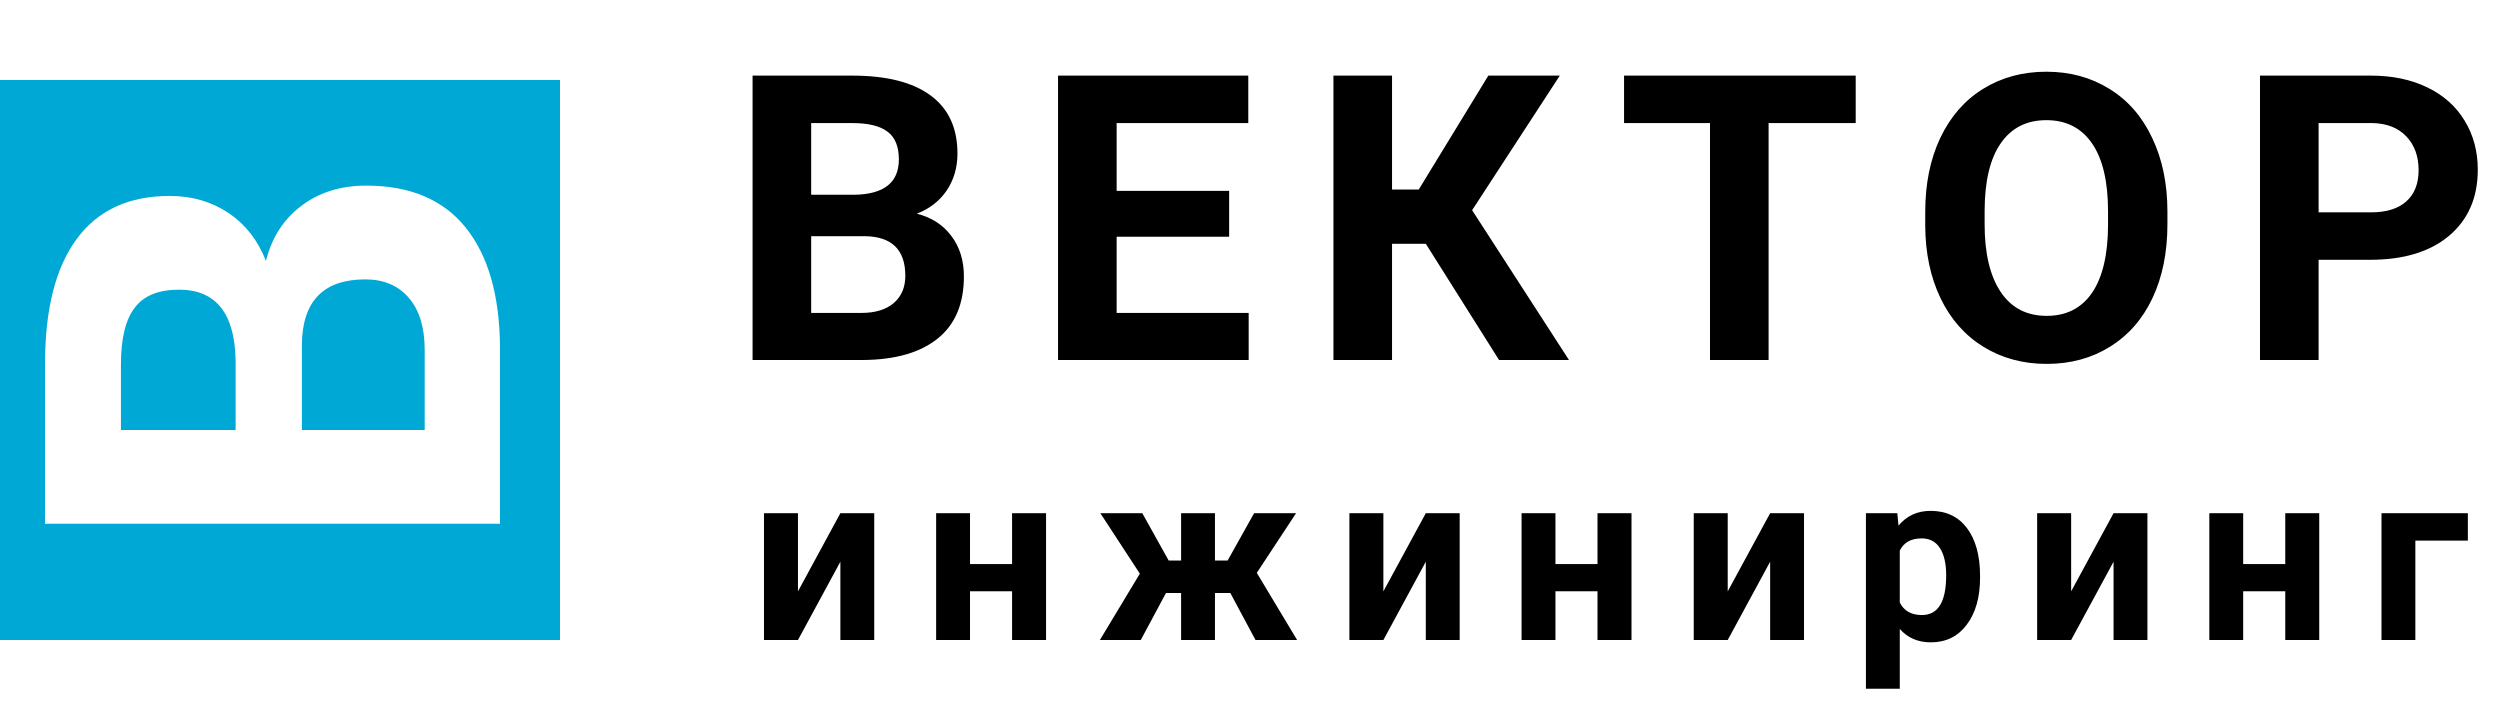
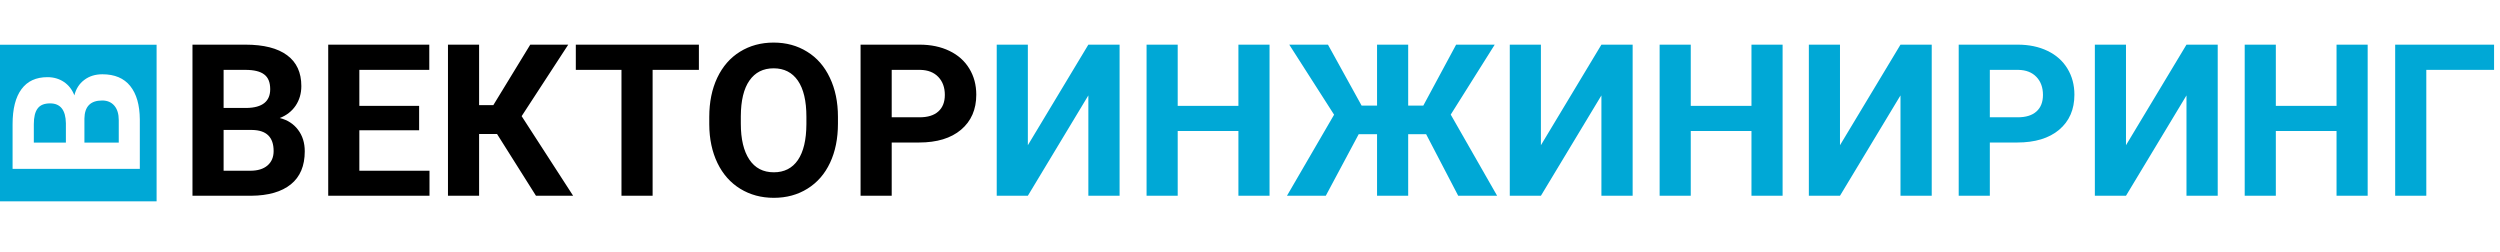
- <svg xmlns="http://www.w3.org/2000/svg" width="125" height="36" viewBox="0 0 125 36" fill="none">
-   <path d="M37.629 18V3.781H42.609C44.335 3.781 45.643 4.113 46.535 4.777C47.427 5.435 47.873 6.402 47.873 7.678C47.873 8.374 47.694 8.99 47.336 9.523C46.978 10.051 46.48 10.438 45.842 10.685C46.571 10.868 47.144 11.236 47.56 11.789C47.984 12.342 48.195 13.02 48.195 13.82C48.195 15.188 47.759 16.223 46.887 16.926C46.014 17.629 44.771 17.987 43.156 18H37.629ZM40.559 11.809V15.646H43.068C43.758 15.646 44.296 15.484 44.68 15.158C45.07 14.826 45.266 14.37 45.266 13.791C45.266 12.489 44.592 11.828 43.244 11.809H40.559ZM40.559 9.738H42.727C44.204 9.712 44.943 9.123 44.943 7.971C44.943 7.326 44.755 6.864 44.377 6.584C44.006 6.298 43.417 6.154 42.609 6.154H40.559V9.738ZM61.457 11.838H55.832V15.646H62.434V18H52.902V3.781H62.414V6.154H55.832V9.543H61.457V11.838ZM71.291 12.19H69.602V18H66.672V3.781H69.602V9.475H70.939L74.416 3.781H77.99L73.606 10.51L78.449 18H74.953L71.291 12.19ZM92.785 6.154H88.43V18H85.5V6.154H81.203V3.781H92.785V6.154ZM108.371 11.213C108.371 12.613 108.124 13.84 107.629 14.895C107.134 15.949 106.424 16.763 105.5 17.336C104.582 17.909 103.527 18.195 102.336 18.195C101.158 18.195 100.106 17.912 99.182 17.346C98.257 16.779 97.541 15.972 97.033 14.924C96.525 13.869 96.268 12.658 96.262 11.291V10.588C96.262 9.188 96.512 7.958 97.014 6.896C97.522 5.829 98.234 5.012 99.152 4.445C100.077 3.872 101.132 3.586 102.316 3.586C103.501 3.586 104.553 3.872 105.471 4.445C106.395 5.012 107.108 5.829 107.609 6.896C108.117 7.958 108.371 9.185 108.371 10.578V11.213ZM105.402 10.568C105.402 9.077 105.135 7.945 104.602 7.17C104.068 6.395 103.306 6.008 102.316 6.008C101.333 6.008 100.575 6.392 100.041 7.16C99.507 7.922 99.237 9.042 99.231 10.52V11.213C99.231 12.665 99.497 13.791 100.031 14.592C100.565 15.393 101.333 15.793 102.336 15.793C103.319 15.793 104.074 15.409 104.602 14.641C105.129 13.866 105.396 12.74 105.402 11.262V10.568ZM115.93 12.99V18H113V3.781H118.547C119.615 3.781 120.552 3.977 121.359 4.367C122.173 4.758 122.798 5.314 123.234 6.037C123.671 6.753 123.889 7.57 123.889 8.488C123.889 9.882 123.41 10.982 122.453 11.789C121.503 12.59 120.184 12.99 118.498 12.99H115.93ZM115.93 10.617H118.547C119.322 10.617 119.911 10.435 120.314 10.07C120.725 9.706 120.93 9.185 120.93 8.508C120.93 7.811 120.725 7.248 120.314 6.818C119.904 6.389 119.338 6.167 118.615 6.154H115.93V10.617ZM42.019 25.66H43.712V32H42.019V28.086L39.898 32H38.199V25.66H39.898V29.568L42.019 25.66ZM52.303 32H50.604V29.562H48.501V32H46.807V25.66H48.501V28.203H50.604V25.66H52.303V32ZM61.516 29.65H60.748V32H59.055V29.65H58.299L57.039 32H54.994L56.992 28.684L55.018 25.66H57.115L58.434 28.027H59.055V25.66H60.748V28.027H61.381L62.705 25.66H64.803L62.84 28.643L64.856 32H62.775L61.516 29.65ZM71.29 25.66H72.984V32H71.29V28.086L69.169 32H67.47V25.66H69.169V29.568L71.29 25.66ZM81.575 32H79.875V29.562H77.772V32H76.079V25.66H77.772V28.203H79.875V25.66H81.575V32ZM88.507 25.66H90.201V32H88.507V28.086L86.386 32H84.687V25.66H86.386V29.568L88.507 25.66ZM99.003 28.889C99.003 29.865 98.78 30.648 98.335 31.238C97.893 31.824 97.296 32.117 96.542 32.117C95.901 32.117 95.384 31.895 94.989 31.449V34.438H93.296V25.66H94.866L94.925 26.281C95.335 25.789 95.87 25.543 96.53 25.543C97.311 25.543 97.919 25.832 98.352 26.41C98.786 26.988 99.003 27.785 99.003 28.801V28.889ZM97.309 28.766C97.309 28.176 97.204 27.721 96.993 27.4C96.786 27.08 96.483 26.92 96.085 26.92C95.553 26.92 95.188 27.123 94.989 27.529V30.125C95.196 30.543 95.565 30.752 96.097 30.752C96.905 30.752 97.309 30.09 97.309 28.766ZM105.678 25.66H107.371V32H105.678V28.086L103.557 32H101.857V25.66H103.557V29.568L105.678 25.66ZM115.962 32H114.263V29.562H112.159V32H110.466V25.66H112.159V28.203H114.263V25.66H115.962V32ZM123.393 27.031H120.768V32H119.075V25.66H123.393V27.031Z" fill="black" />
-   <path fill-rule="evenodd" clip-rule="evenodd" d="M28 4H0V32H28V4ZM2.25 26.188H25V17.344C24.979 14.76 24.406 12.771 23.281 11.375C22.156 9.979 20.5 9.281 18.312 9.281C17.031 9.281 15.948 9.62 15.062 10.297C14.177 10.964 13.588 11.88 13.297 13.047C12.901 12.026 12.281 11.229 11.438 10.656C10.583 10.083 9.599 9.797 8.484 9.797C6.443 9.797 4.896 10.51 3.844 11.938C2.781 13.365 2.25 15.458 2.25 18.219V26.188ZM21.234 21.5H15.094V17.203C15.125 15.047 16.182 13.969 18.266 13.969C19.193 13.969 19.922 14.281 20.453 14.906C20.974 15.521 21.234 16.38 21.234 17.484V21.5ZM11.781 18.031V21.5H6.047V18.219C6.047 16.927 6.276 15.984 6.734 15.391C7.182 14.786 7.922 14.484 8.953 14.484C10.797 14.484 11.74 15.667 11.781 18.031Z" fill="#00A8D6" />
+ <svg xmlns="http://www.w3.org/2000/svg" width="447" height="45" viewBox="0 0 447 45" fill="none">
+   <path d="M34.415 35V7.984H43.878C47.156 7.984 49.642 8.615 51.337 9.877C53.032 11.126 53.879 12.963 53.879 15.388C53.879 16.711 53.539 17.88 52.858 18.895C52.178 19.896 51.232 20.633 50.02 21.102C51.405 21.449 52.493 22.148 53.285 23.199C54.089 24.251 54.491 25.537 54.491 27.059C54.491 29.656 53.662 31.623 52.005 32.959C50.347 34.295 47.985 34.975 44.917 35H34.415ZM39.981 23.236V30.528H44.75C46.061 30.528 47.082 30.219 47.812 29.601C48.554 28.97 48.925 28.104 48.925 27.003C48.925 24.529 47.645 23.273 45.084 23.236H39.981ZM39.981 19.303H44.101C46.908 19.253 48.312 18.134 48.312 15.944C48.312 14.72 47.954 13.841 47.236 13.31C46.531 12.765 45.412 12.493 43.878 12.493H39.981V19.303ZM74.939 23.292H64.251V30.528H76.794V35H58.685V7.984H76.757V12.493H64.251V18.932H74.939V23.292ZM88.873 23.96H85.663V35H80.097V7.984H85.663V18.802H88.205L94.811 7.984H101.602L93.27 20.769L102.474 35H95.831L88.873 23.96ZM124.962 12.493H116.687V35H111.12V12.493H102.956V7.984H124.962V12.493ZM149.825 22.105C149.825 24.764 149.355 27.096 148.415 29.1C147.475 31.104 146.127 32.65 144.37 33.738C142.626 34.827 140.622 35.371 138.358 35.371C136.119 35.371 134.122 34.833 132.365 33.757C130.609 32.681 129.248 31.147 128.283 29.155C127.318 27.151 126.83 24.851 126.817 22.253V20.917C126.817 18.258 127.294 15.92 128.246 13.903C129.211 11.875 130.565 10.322 132.31 9.246C134.066 8.158 136.07 7.613 138.321 7.613C140.573 7.613 142.57 8.158 144.314 9.246C146.071 10.322 147.425 11.875 148.378 13.903C149.343 15.92 149.825 18.251 149.825 20.898V22.105ZM144.185 20.88C144.185 18.047 143.677 15.895 142.663 14.423C141.649 12.951 140.201 12.215 138.321 12.215C136.453 12.215 135.012 12.945 133.998 14.404C132.984 15.852 132.47 17.979 132.458 20.787V22.105C132.458 24.863 132.965 27.003 133.979 28.524C134.994 30.046 136.453 30.807 138.358 30.807C140.226 30.807 141.661 30.077 142.663 28.617C143.665 27.145 144.172 25.005 144.185 22.197V20.88ZM159.437 25.481V35H153.87V7.984H164.409C166.438 7.984 168.219 8.355 169.753 9.098C171.299 9.84 172.487 10.898 173.315 12.271C174.144 13.631 174.559 15.184 174.559 16.928C174.559 19.575 173.649 21.665 171.831 23.199C170.025 24.721 167.52 25.481 164.316 25.481H159.437ZM159.437 20.973H164.409C165.881 20.973 167.001 20.626 167.768 19.934C168.547 19.241 168.937 18.251 168.937 16.965C168.937 15.641 168.547 14.571 167.768 13.755C166.988 12.938 165.912 12.518 164.539 12.493H159.437V20.973Z" fill="black" />
+   <path d="M194.598 7.984H200.183V35H194.598V17.058L183.78 35H178.214V7.984H183.78V25.964L194.598 7.984ZM226.994 35H221.428V23.422H210.573V35H205.007V7.984H210.573V18.932H221.428V7.984H226.994V35ZM254.993 23.997H251.783V35H246.217V23.997H242.933L237.051 35H230.111L238.535 20.509L230.52 7.984H237.44L243.452 18.876H246.217V7.984H251.783V18.876H254.492L260.355 7.984H267.258L259.391 20.49L267.685 35H260.727L254.993 23.997ZM286.332 7.984H291.917V35H286.332V17.058L275.515 35H269.948V7.984H275.515V25.964L286.332 7.984ZM318.729 35H313.162V23.422H302.308V35H296.741V7.984H302.308V18.932H313.162V7.984H318.729V35ZM339.807 7.984H345.392V35H339.807V17.058L328.989 35H323.423V7.984H328.989V25.964L339.807 7.984ZM355.782 25.481V35H350.216V7.984H360.755C362.784 7.984 364.565 8.355 366.099 9.098C367.645 9.84 368.832 10.898 369.661 12.271C370.49 13.631 370.904 15.184 370.904 16.928C370.904 19.575 369.995 21.665 368.177 23.199C366.371 24.721 363.866 25.481 360.662 25.481H355.782ZM355.782 20.973H360.755C362.227 20.973 363.346 20.626 364.113 19.934C364.893 19.241 365.282 18.251 365.282 16.965C365.282 15.641 364.893 14.571 364.113 13.755C363.334 12.938 362.258 12.518 360.885 12.493H355.782V20.973ZM390.943 7.984H396.528V35H390.943V17.058L380.126 35H374.56V7.984H380.126V25.964L390.943 7.984ZM423.34 35H417.773V23.422H406.919V35H401.353V7.984H406.919V18.932H417.773V7.984H423.34V35ZM445.939 12.493H433.823V35H428.257V7.984H445.939V12.493Z" fill="#00A8D6" />
+   <path fill-rule="evenodd" clip-rule="evenodd" d="M28 8H0V36H28V8ZM2.25 30.188H25V21.344C24.979 18.76 24.406 16.771 23.281 15.375C22.156 13.979 20.5 13.281 18.312 13.281C17.031 13.281 15.948 13.62 15.062 14.297C14.177 14.963 13.588 15.88 13.297 17.047C12.901 16.026 12.281 15.229 11.438 14.656C10.583 14.083 9.599 13.797 8.484 13.797C6.443 13.797 4.896 14.51 3.844 15.938C2.781 17.365 2.25 19.458 2.25 22.219V30.188ZM21.234 25.5H15.094V21.203C15.125 19.047 16.182 17.969 18.266 17.969C19.193 17.969 19.922 18.281 20.453 18.906C20.974 19.521 21.234 20.38 21.234 21.484V25.5ZM11.781 22.031V25.5H6.047V22.219C6.047 20.927 6.276 19.984 6.734 19.391C7.182 18.787 7.922 18.484 8.953 18.484C10.797 18.484 11.74 19.667 11.781 22.031Z" fill="#00A8D6" />
</svg>
